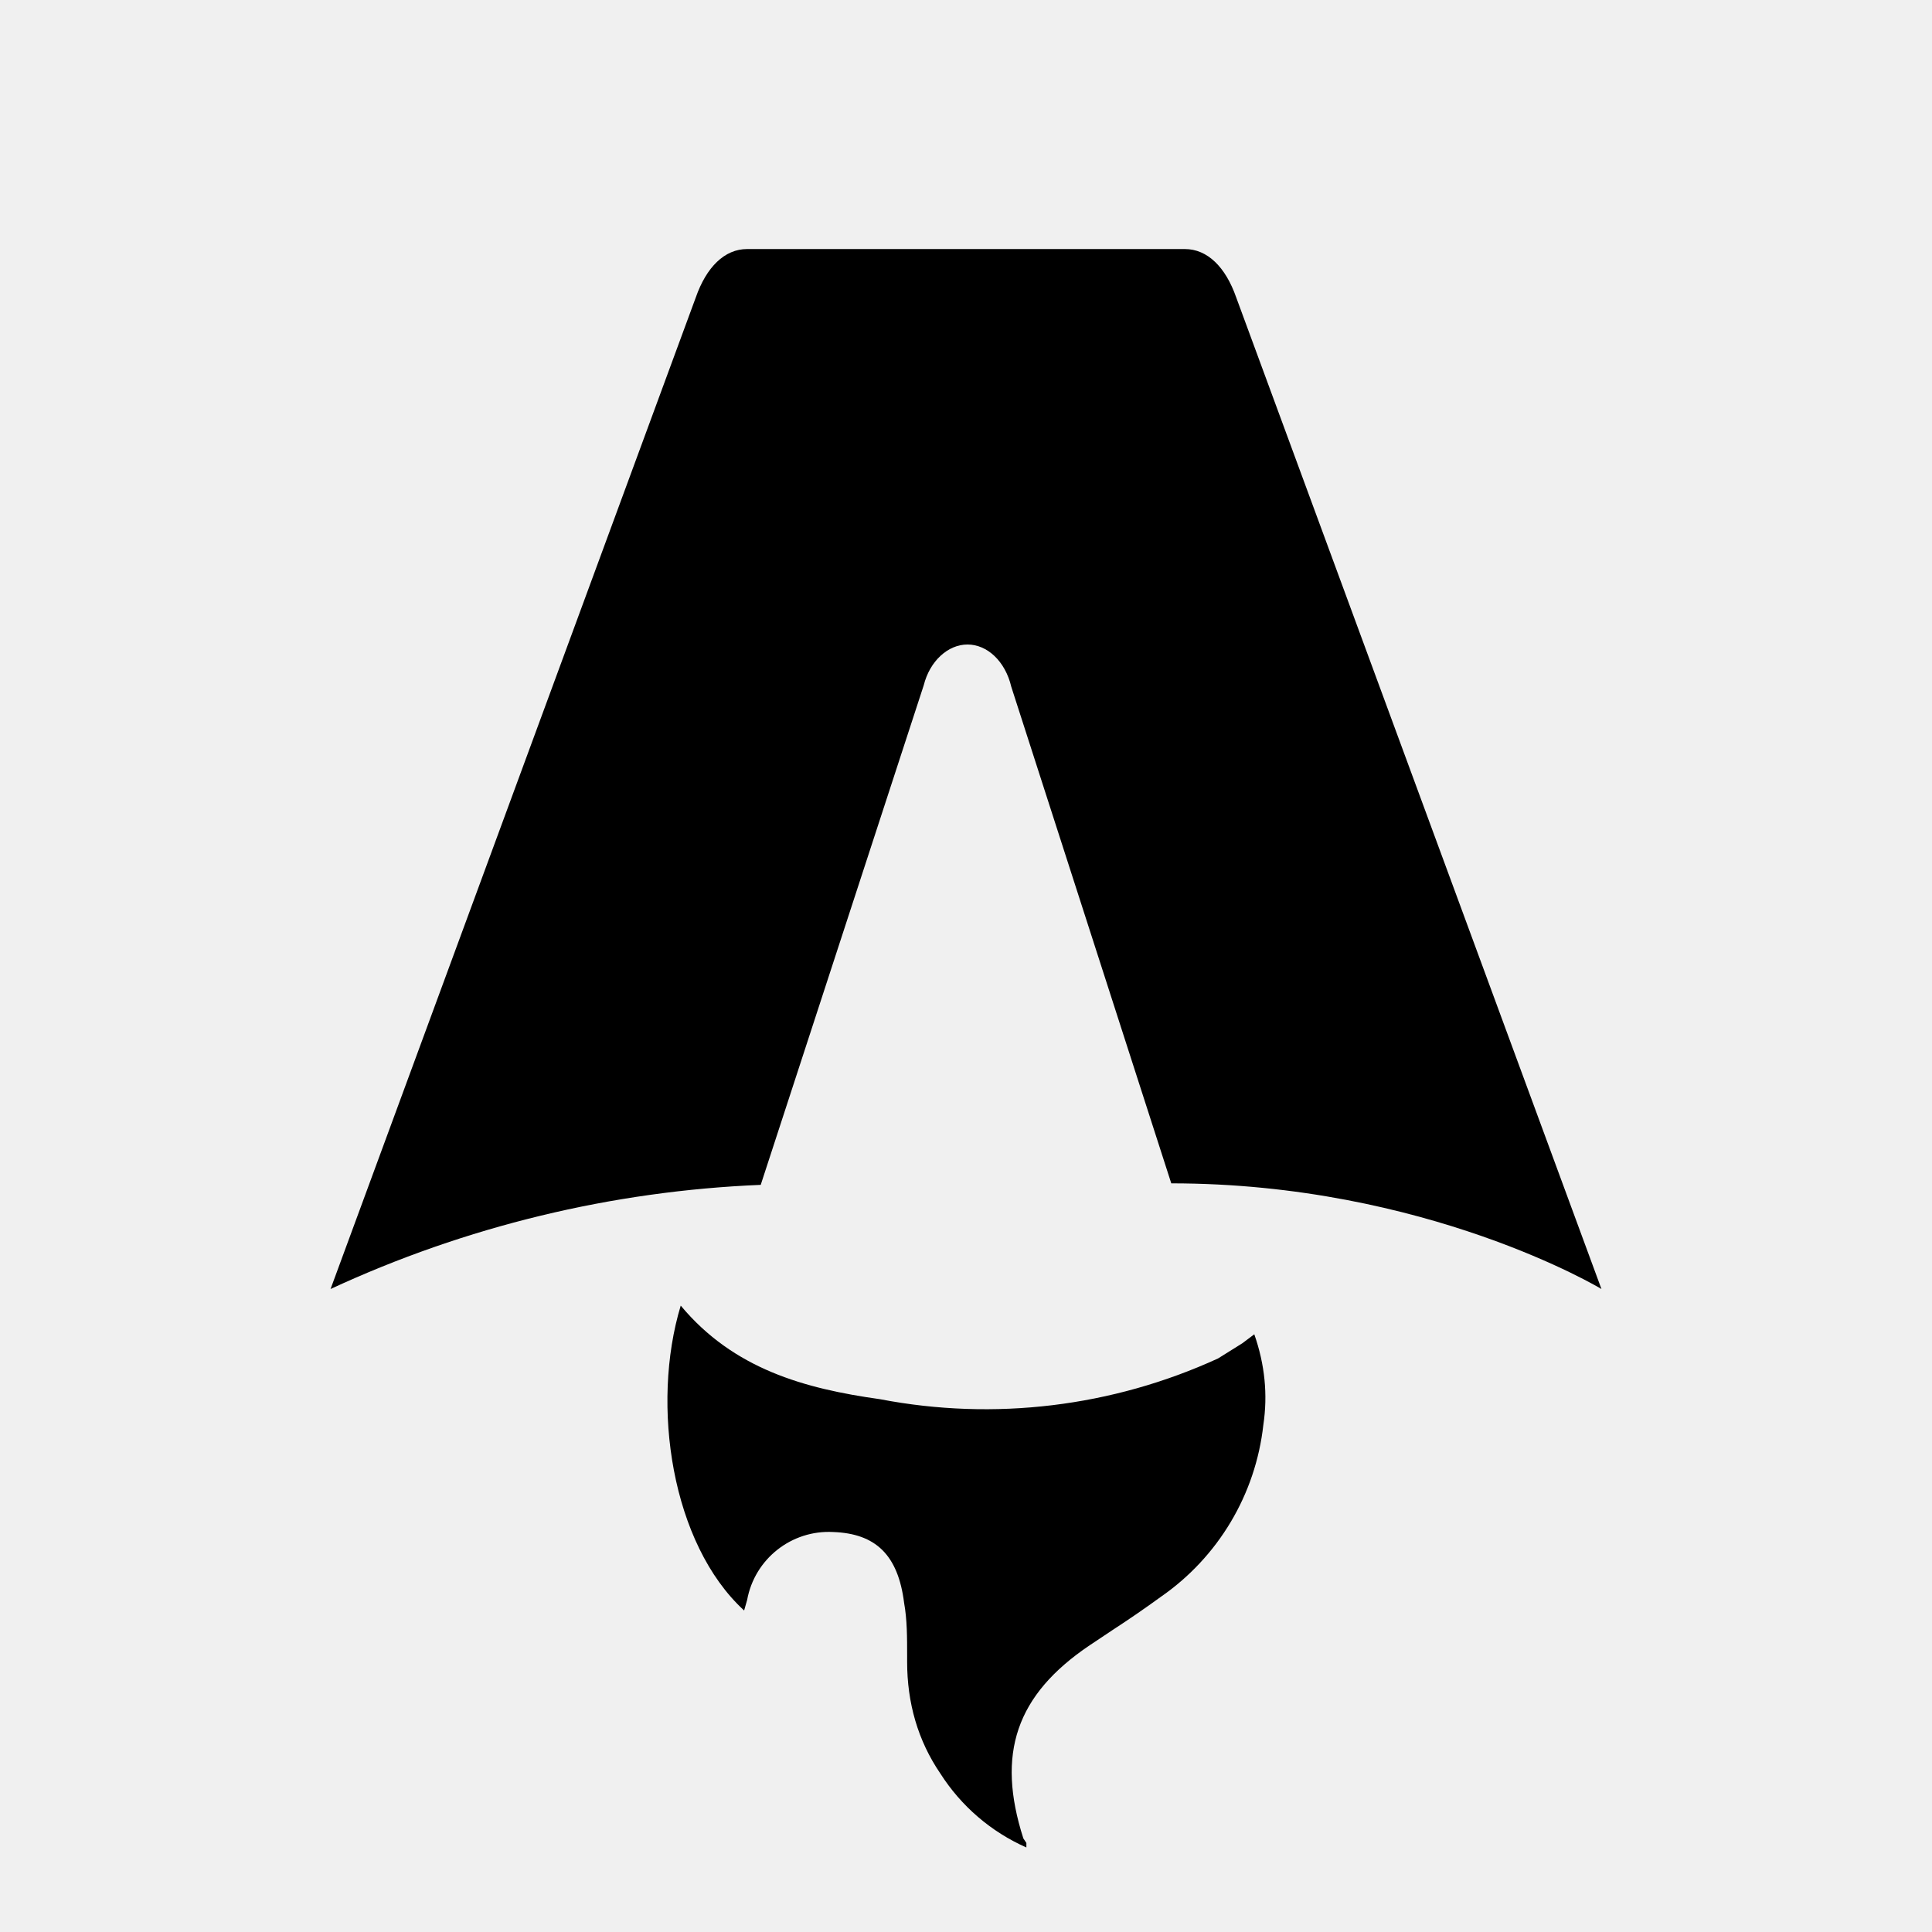
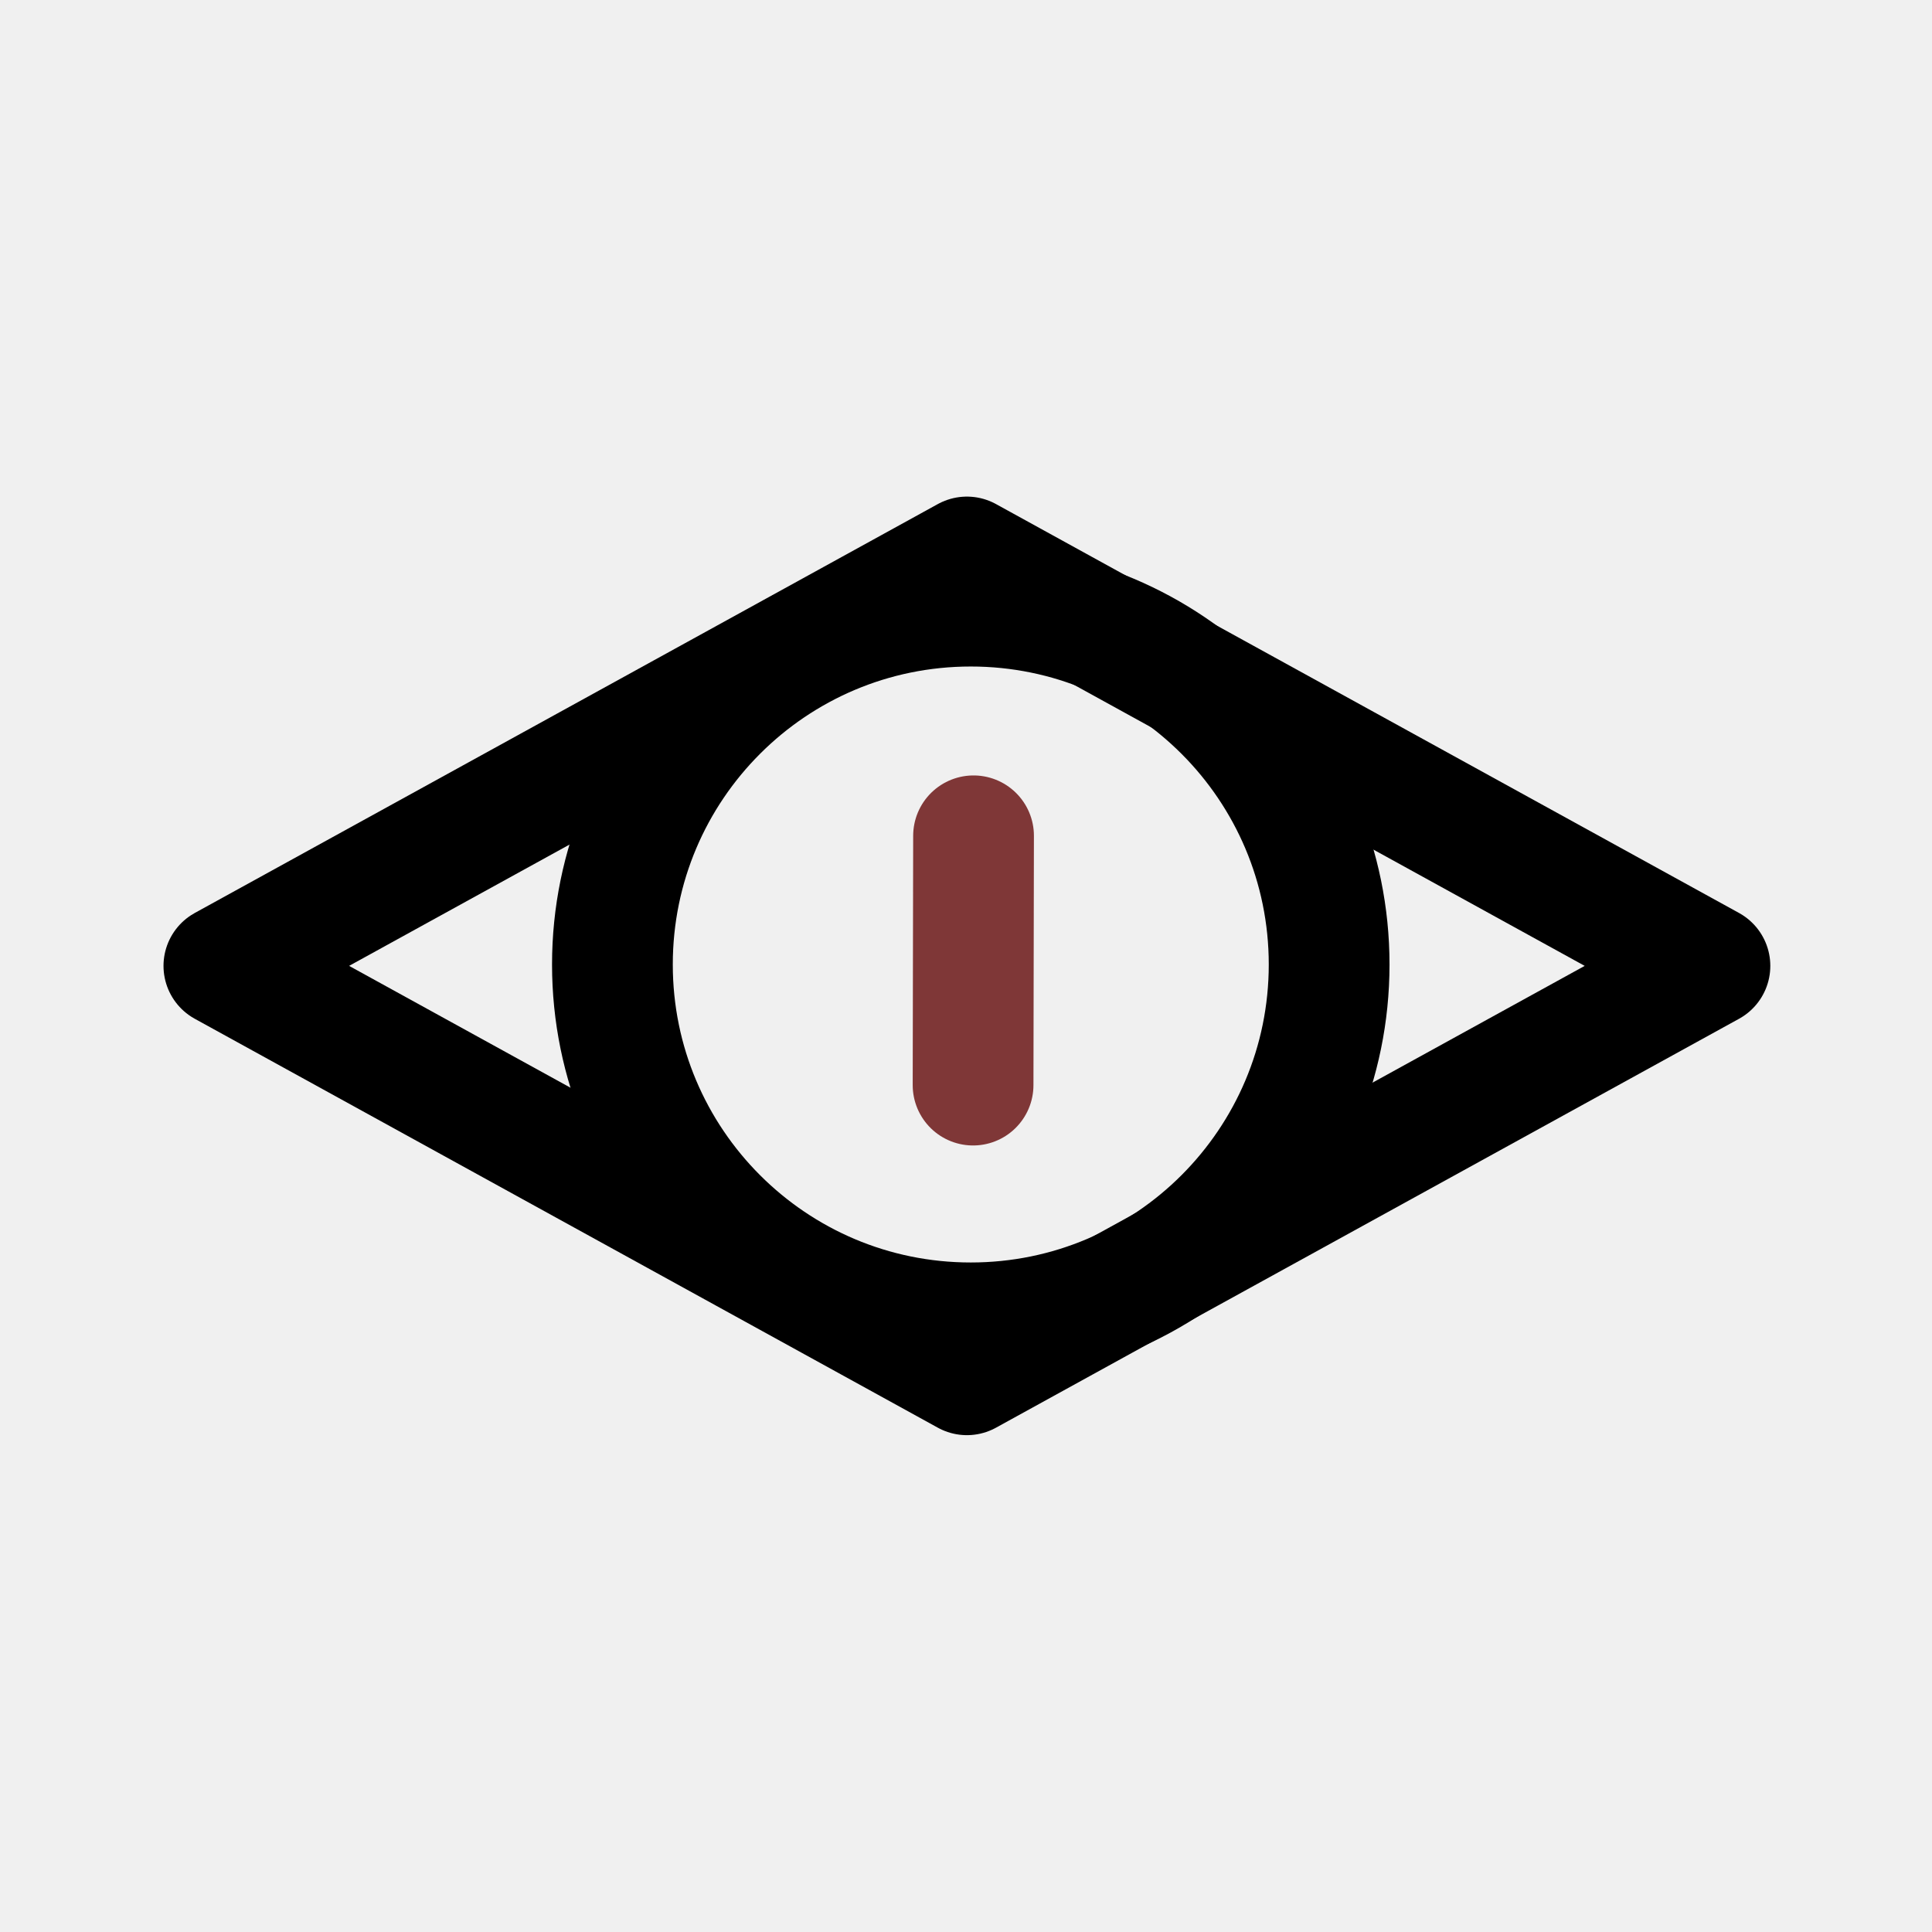
- <svg xmlns="http://www.w3.org/2000/svg" fill="none" viewBox="0 0 128 128">
-   <path d="M50.4 78.5a75.1 75.1 0 0 0-28.5 6.9l24.2-65.7c.7-2 1.9-3.2 3.4-3.2h29c1.5 0 2.7 1.2 3.4 3.2l24.2 65.7s-11.6-7-28.5-7L67 45.5c-.4-1.7-1.6-2.8-2.9-2.8-1.3 0-2.5 1.1-2.9 2.7L50.4 78.5Zm-1.1 28.2Zm-4.2-20.2c-2 6.6-.6 15.8 4.2 20.2a17.5 17.5 0 0 1 .2-.7 5.5 5.5 0 0 1 5.7-4.5c2.8.1 4.3 1.5 4.7 4.7.2 1.1.2 2.3.2 3.5v.4c0 2.7.7 5.2 2.2 7.4a13 13 0 0 0 5.7 4.9v-.3l-.2-.3c-1.8-5.6-.5-9.5 4.4-12.8l1.5-1a73 73 0 0 0 3.2-2.2 16 16 0 0 0 6.8-11.4c.3-2 .1-4-.6-6l-.8.6-1.6 1a37 37 0 0 1-22.4 2.7c-5-.7-9.7-2-13.2-6.2Z" />
+ <svg xmlns="http://www.w3.org/2000/svg" id="Favicon" width="128" height="128" viewBox="0 0 1024 1024">
+   <defs>
+     <style>
+       .cls-1, .cls-2, .cls-3 {
+         fill: none;
+         stroke-width: 64px;
+       }
+ 
+       .cls-1, .cls-2 {
+         stroke: #fff;
+       }
+ 
+       .cls-2, .cls-3 {
+         stroke-linejoin: round;
+         fill-rule: evenodd;
+       }
+ 
+       .cls-3 {
+         stroke: #7f3737;
+         stroke-linecap: round;
+       }
+     </style>
+   </defs>
+   <g id="Eye">
+     <circle id="Inner" class="cls-1" cx="514.532" cy="511.203" r="189.938" />
+     <path id="Outer" class="cls-2" d="M118.661,511.935l393.82-216.726L906.3,511.935,512.481,728.662Z" />
+     <path id="I" class="cls-3" d="M516,443l-0.25,132.123Z" />
+   </g>
  <style>
-         path { fill: #000; }
+         #Outer, #Inner { stroke: #000; }
        @media (prefers-color-scheme: dark) {
-             path { fill: #FFF; }
+             #Outer, #Inner { stroke: #FFF; }
        }
    </style>
</svg>
